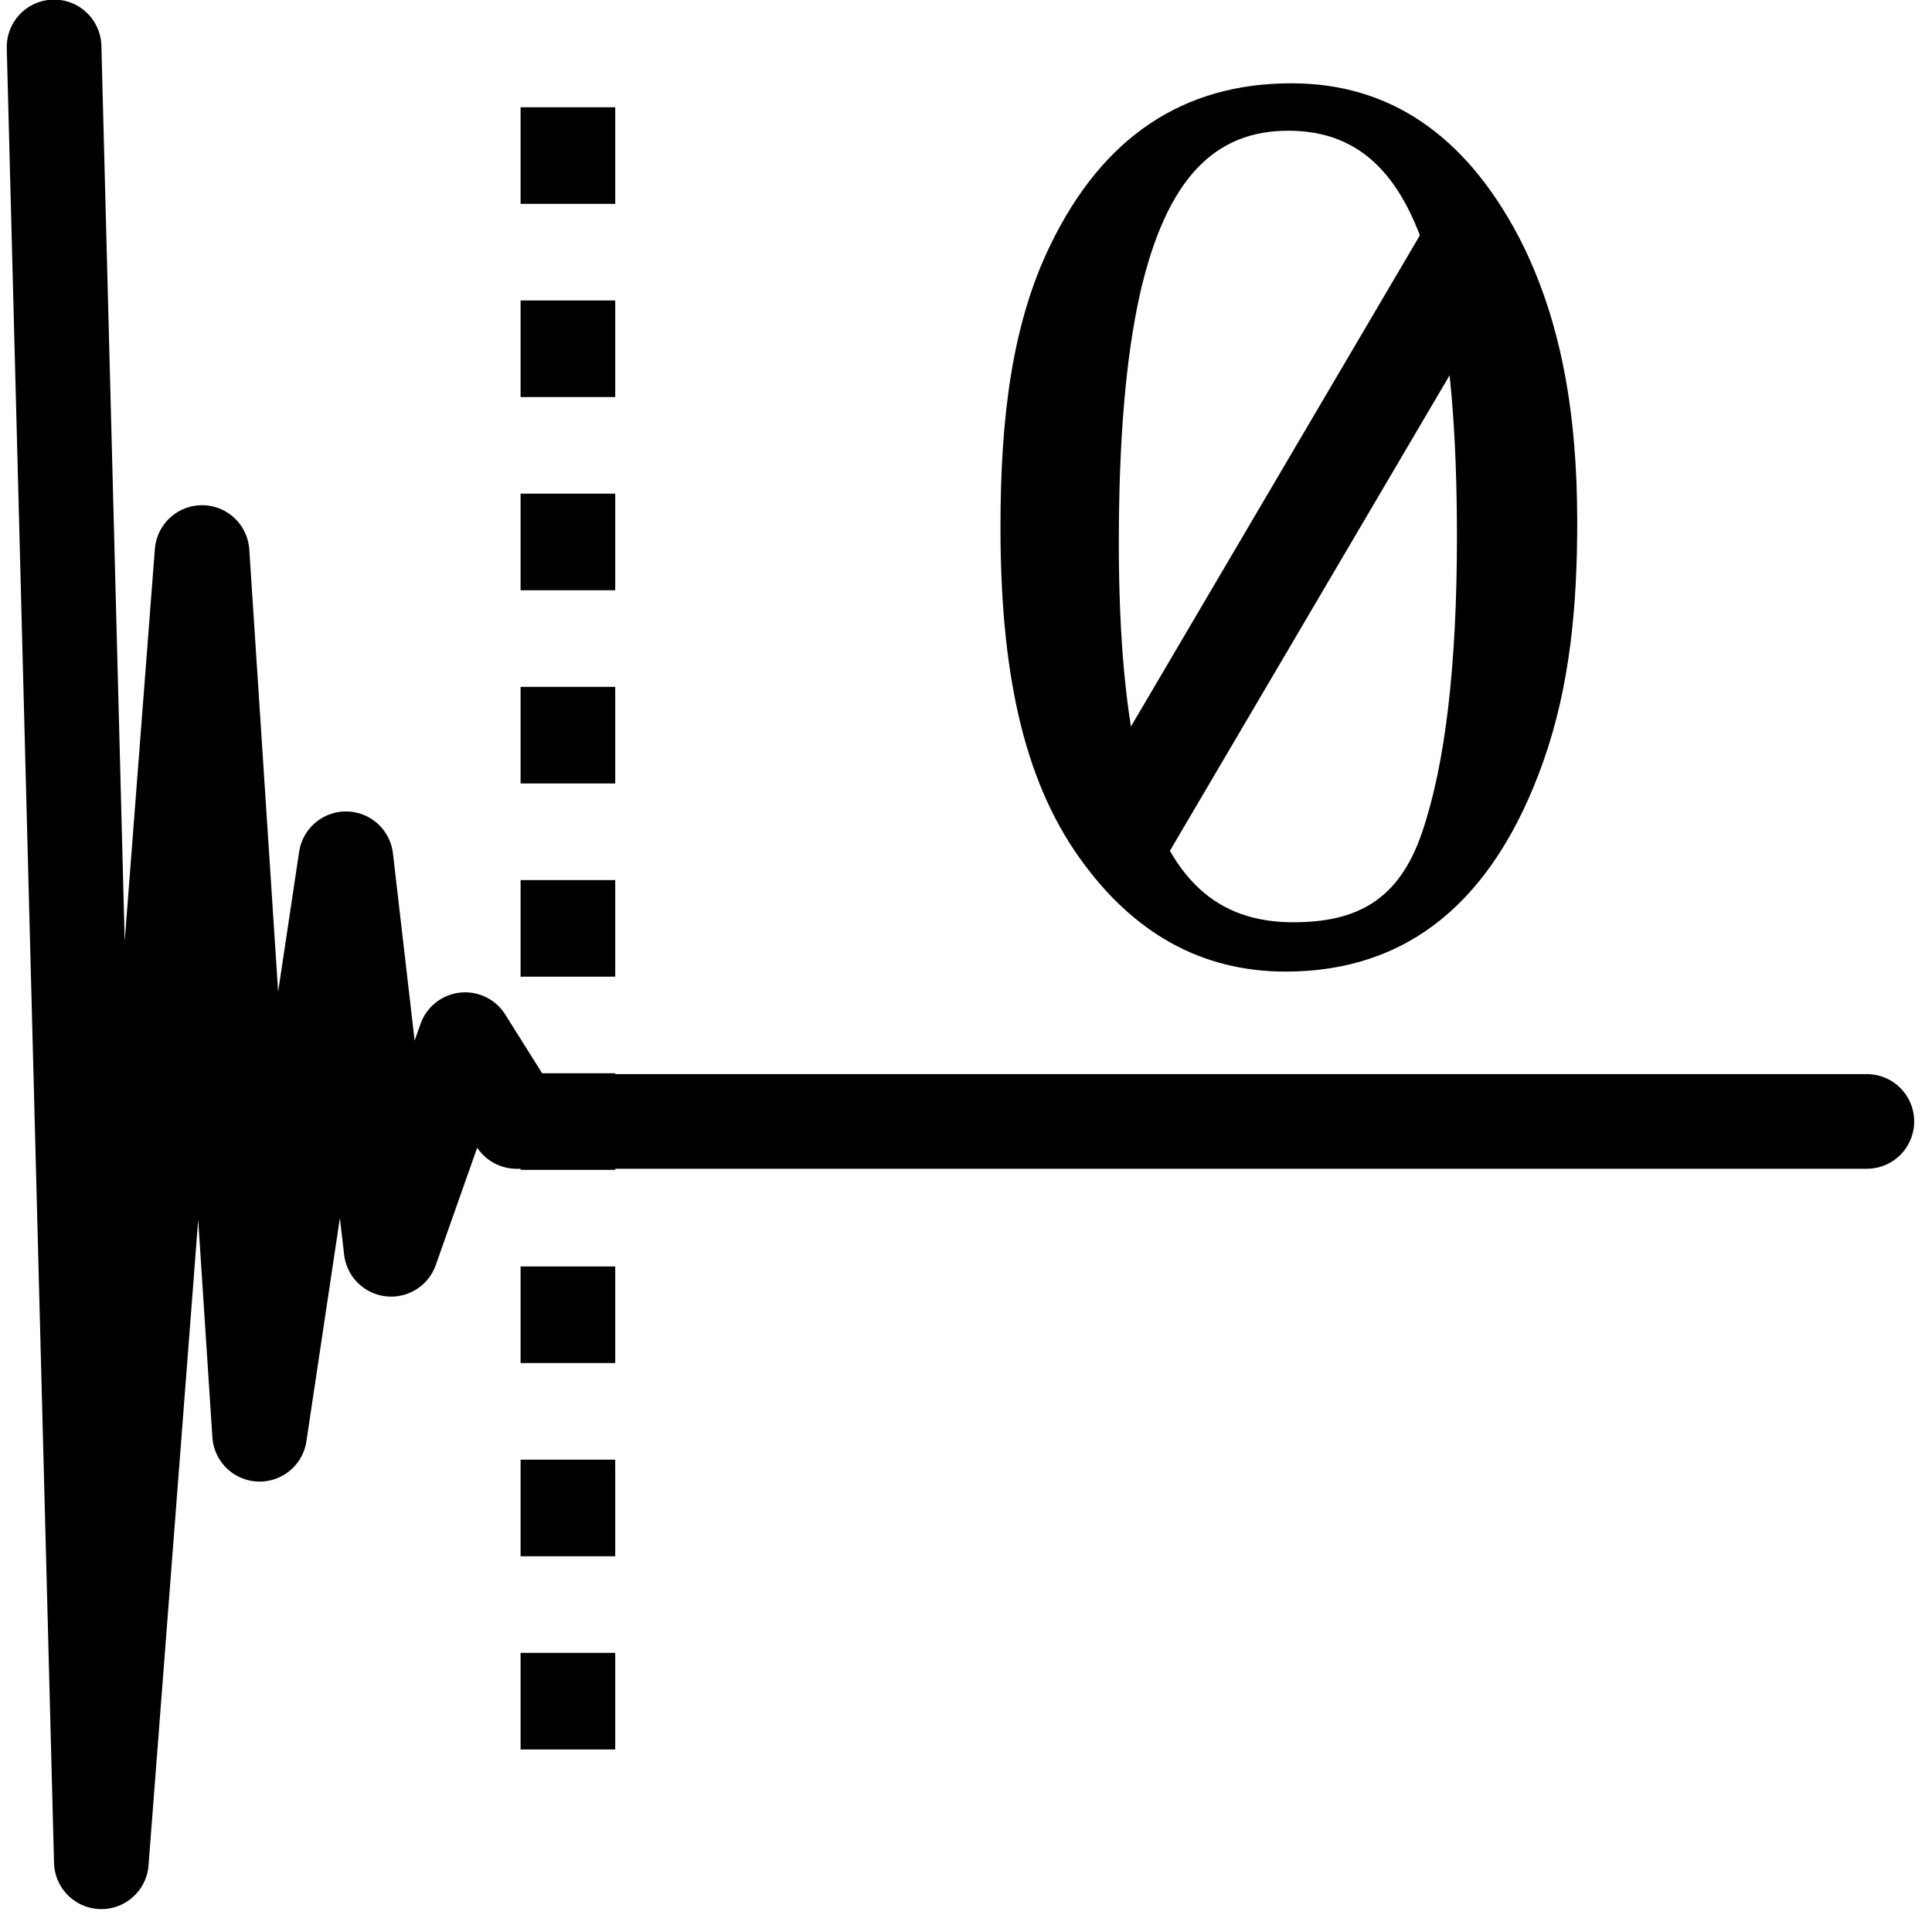
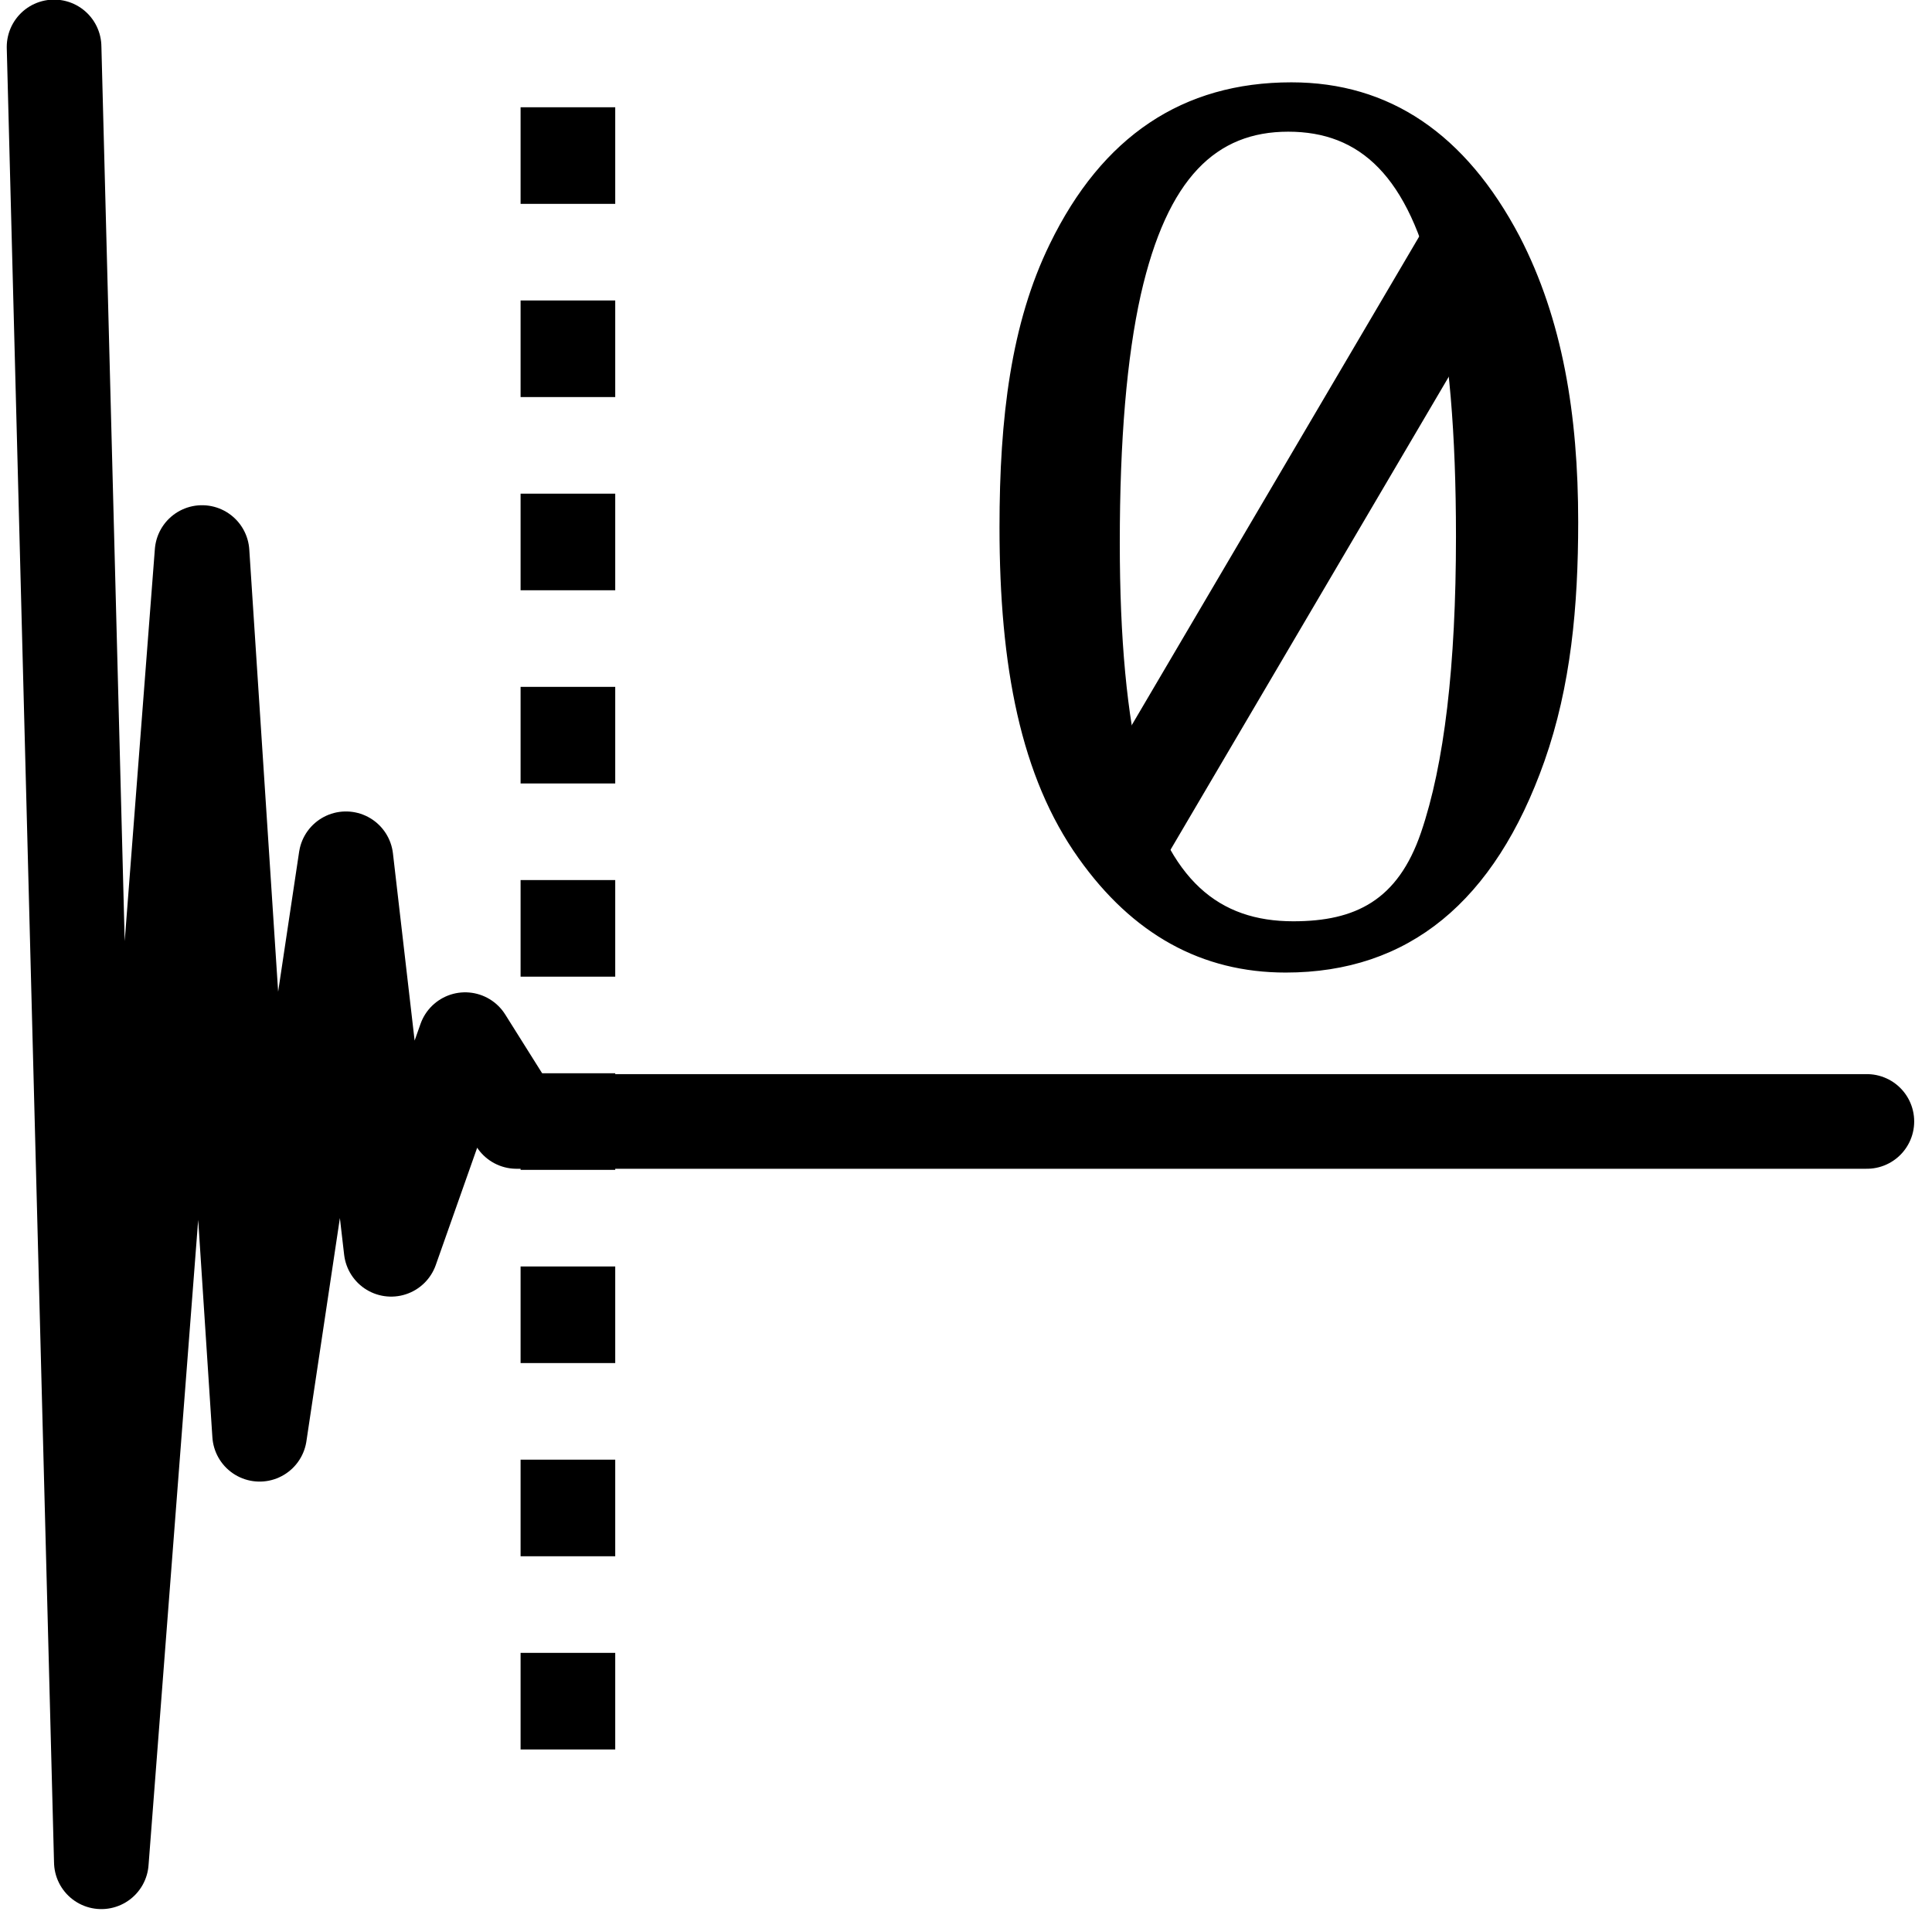
- <svg xmlns="http://www.w3.org/2000/svg" version="1.1" id="svg4152" x="0px" y="0px" width="1000px" height="1000px" viewBox="0 0 1000 1000" enable-background="new 0 0 1000 1000" xml:space="preserve">
-   <polyline fill="none" stroke="#000000" stroke-width="48.987" stroke-linecap="round" stroke-linejoin="round" stroke-miterlimit="22.926" points="  27.989,24.288 52.457,963.651 104.585,285.992 134.372,742.375 179.053,444.502 202.457,646.63 240.755,538.119 267.351,580.458   966.287,580.458 " />
-   <line fill="none" stroke="#000000" stroke-width="48.987" stroke-linejoin="round" stroke-miterlimit="22.926" stroke-dasharray="50,50" x1="293.947" y1="55.51" x2="293.947" y2="942.374" />
+ <svg xmlns="http://www.w3.org/2000/svg" stroke="currentColor" fill="currentColor" version="1.1" id="svg4152" x="0px" y="0px" width="1000px" height="1000px" viewBox="0 0 1000 1000" enable-background="new 0 0 1000 1000" xml:space="preserve">
+   <polyline fill="none" stroke-width="48.987" stroke-linecap="round" stroke-linejoin="round" stroke-miterlimit="22.926" points="  27.989,24.288 52.457,963.651 104.585,285.992 134.372,742.375 179.053,444.502 202.457,646.63 240.755,538.119 267.351,580.458   966.287,580.458 " />
+   <line fill="none" stroke-width="48.987" stroke-linejoin="round" stroke-miterlimit="22.926" stroke-dasharray="50,50" x1="293.947" y1="55.51" x2="293.947" y2="942.374" />
  <g>
    <path d="M786.083,122.546c22.189,42.847,30.287,92.068,30.287,147.656c0,43.728-3.812,84.928-17.435,123.597   c-25.708,72.732-70.201,109.094-133.482,109.094c-43.292,0-78.888-19.661-106.787-58.996   c-29.886-41.965-40.824-98.985-40.824-171.058c0-56.689,5.995-105.469,25.991-146.338c27.026-55.588,68.555-83.386,124.585-83.386   C718.954,43.115,758.175,69.595,786.083,122.546z M735.985,431.085c12.079-35.35,18.126-86.502,18.126-153.472   c0-53.353-3.624-95.941-10.875-127.778c-13.629-59.279-39.114-82.172-76.465-82.172c-37.359,0-62.953,23.769-76.796,84.803   c-7.251,32.496-10.875,75.312-10.875,128.443c0,49.84,3.732,89.689,11.206,119.549c14.057,55.767,40.424,76.898,79.102,76.898   C701.708,477.356,723.897,466.432,735.985,431.085z" />
  </g>
-   <line stroke="#000000" stroke-width="50" x1="763.095" y1="123.225" x2="582.245" y2="430.672" />
+   <line stroke-width="50" x1="763.095" y1="123.225" x2="582.245" y2="430.672" />
</svg>
